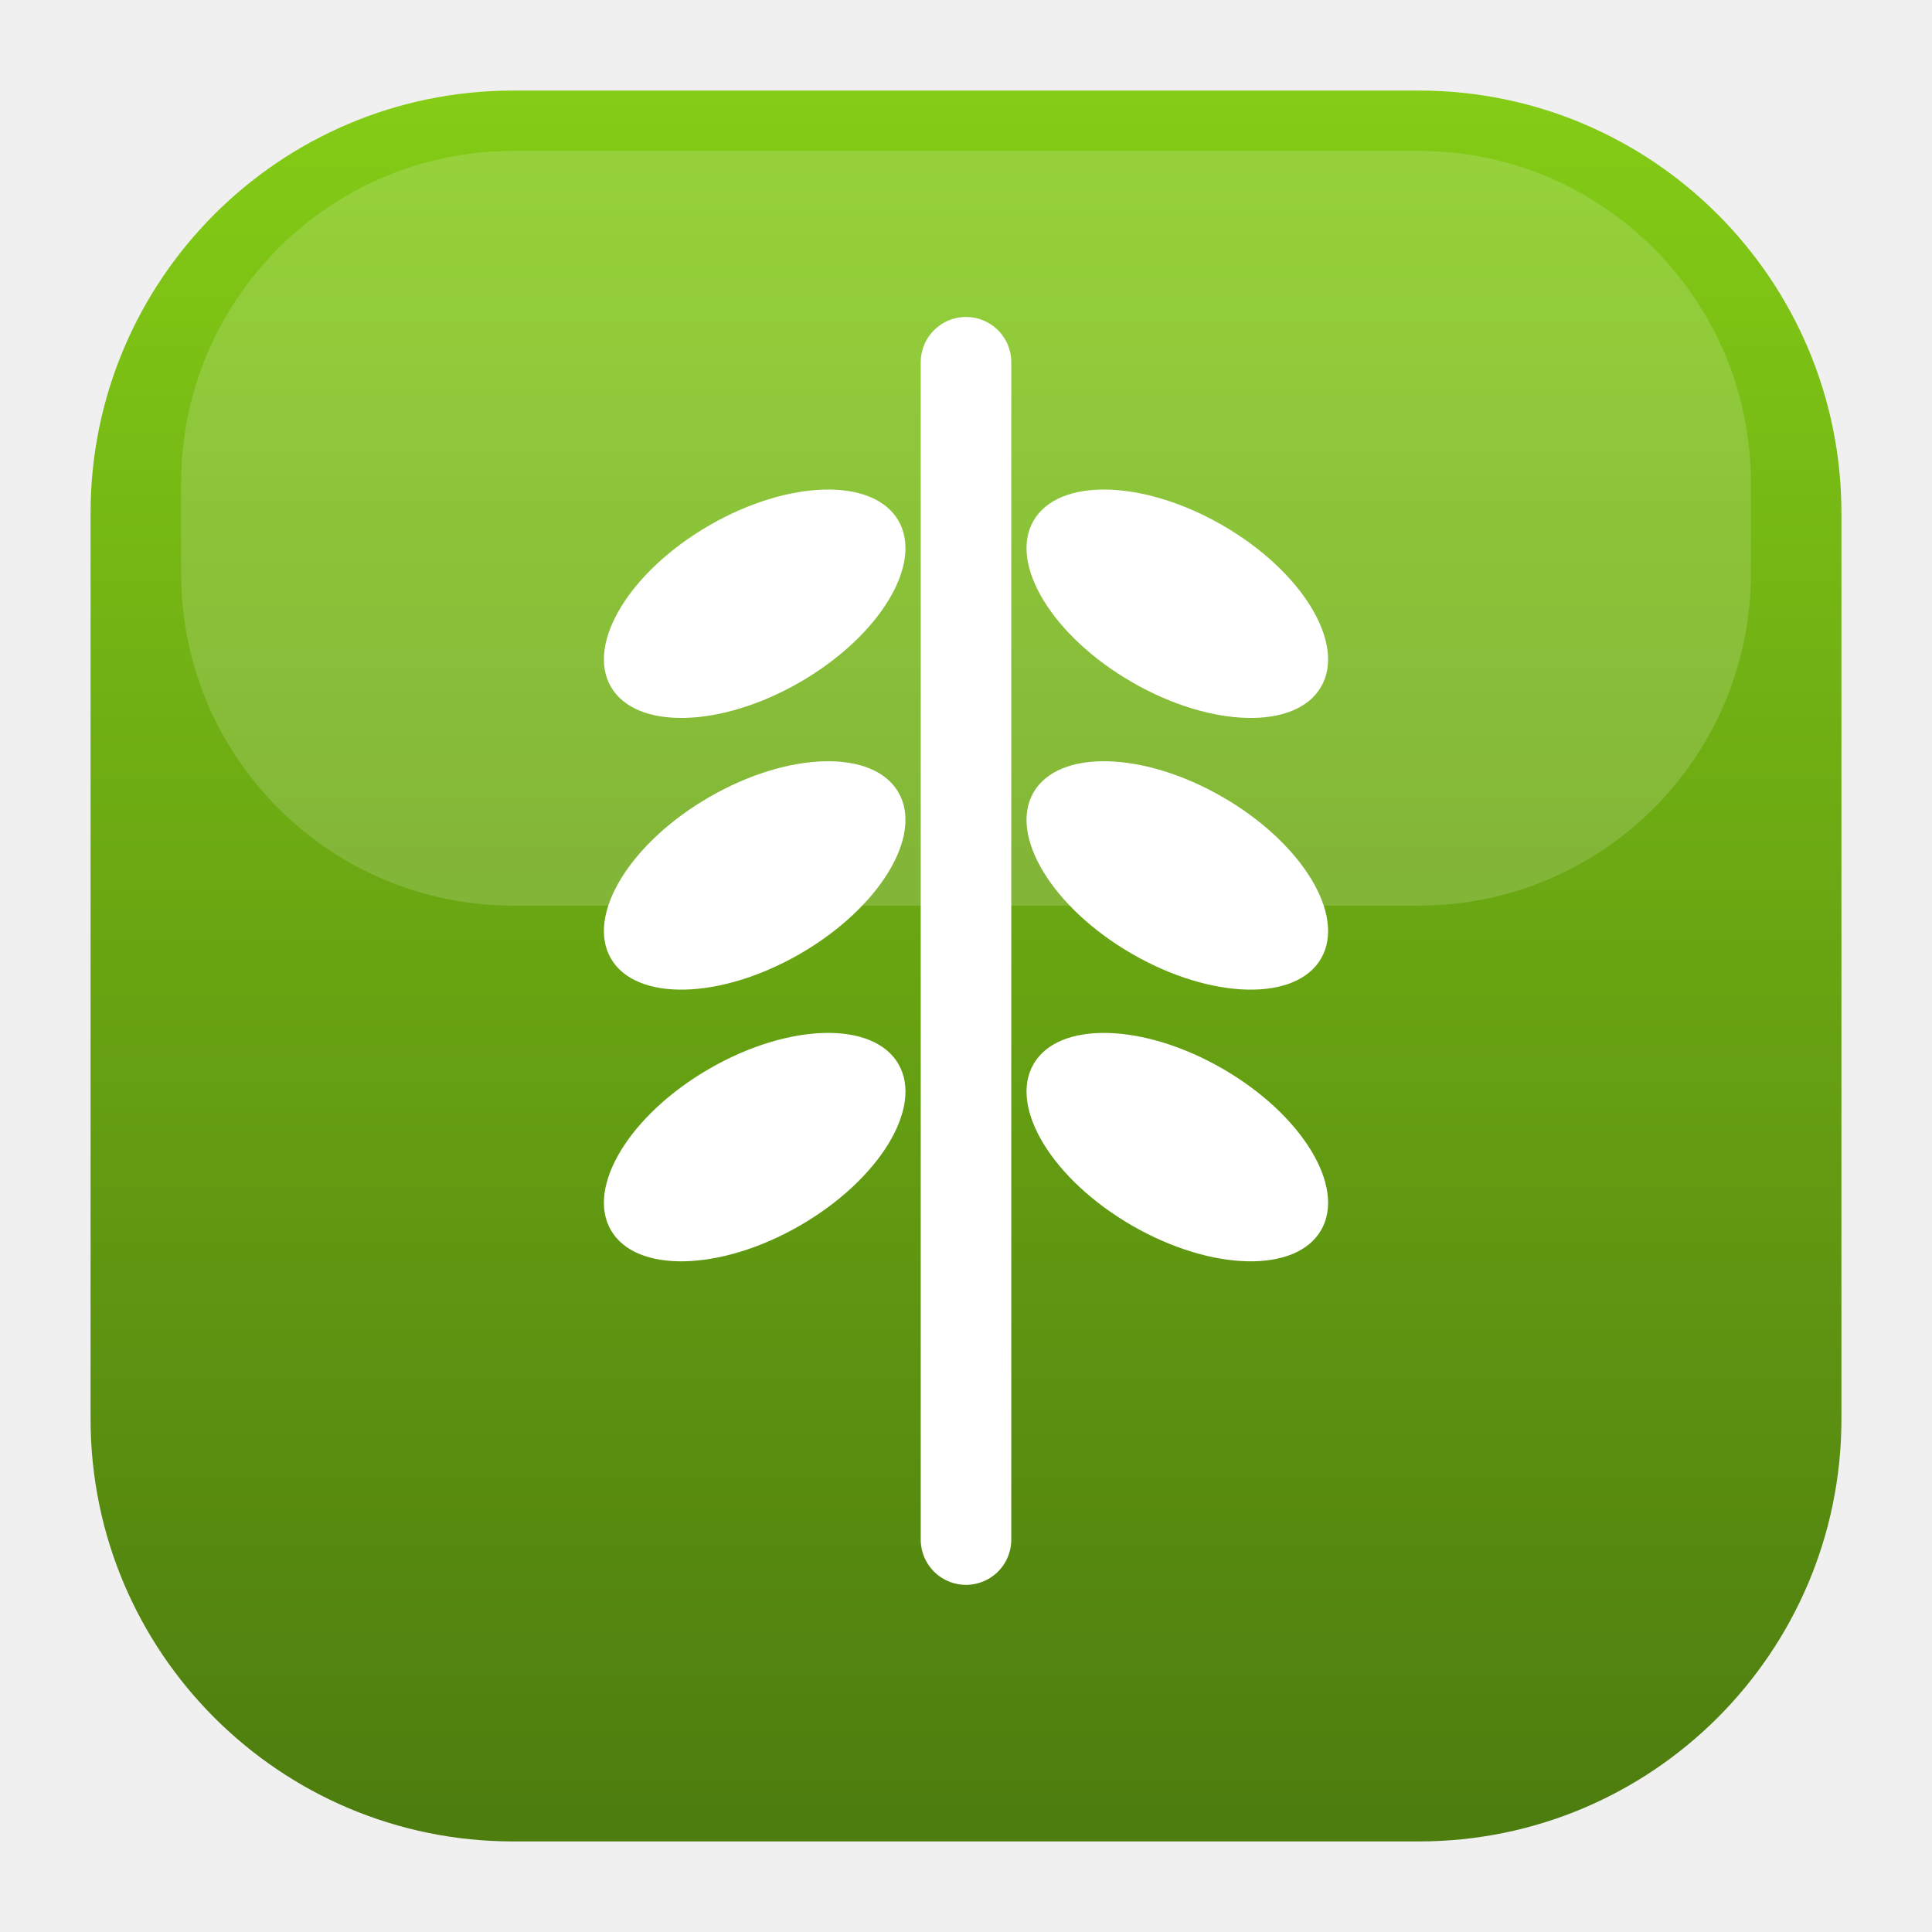
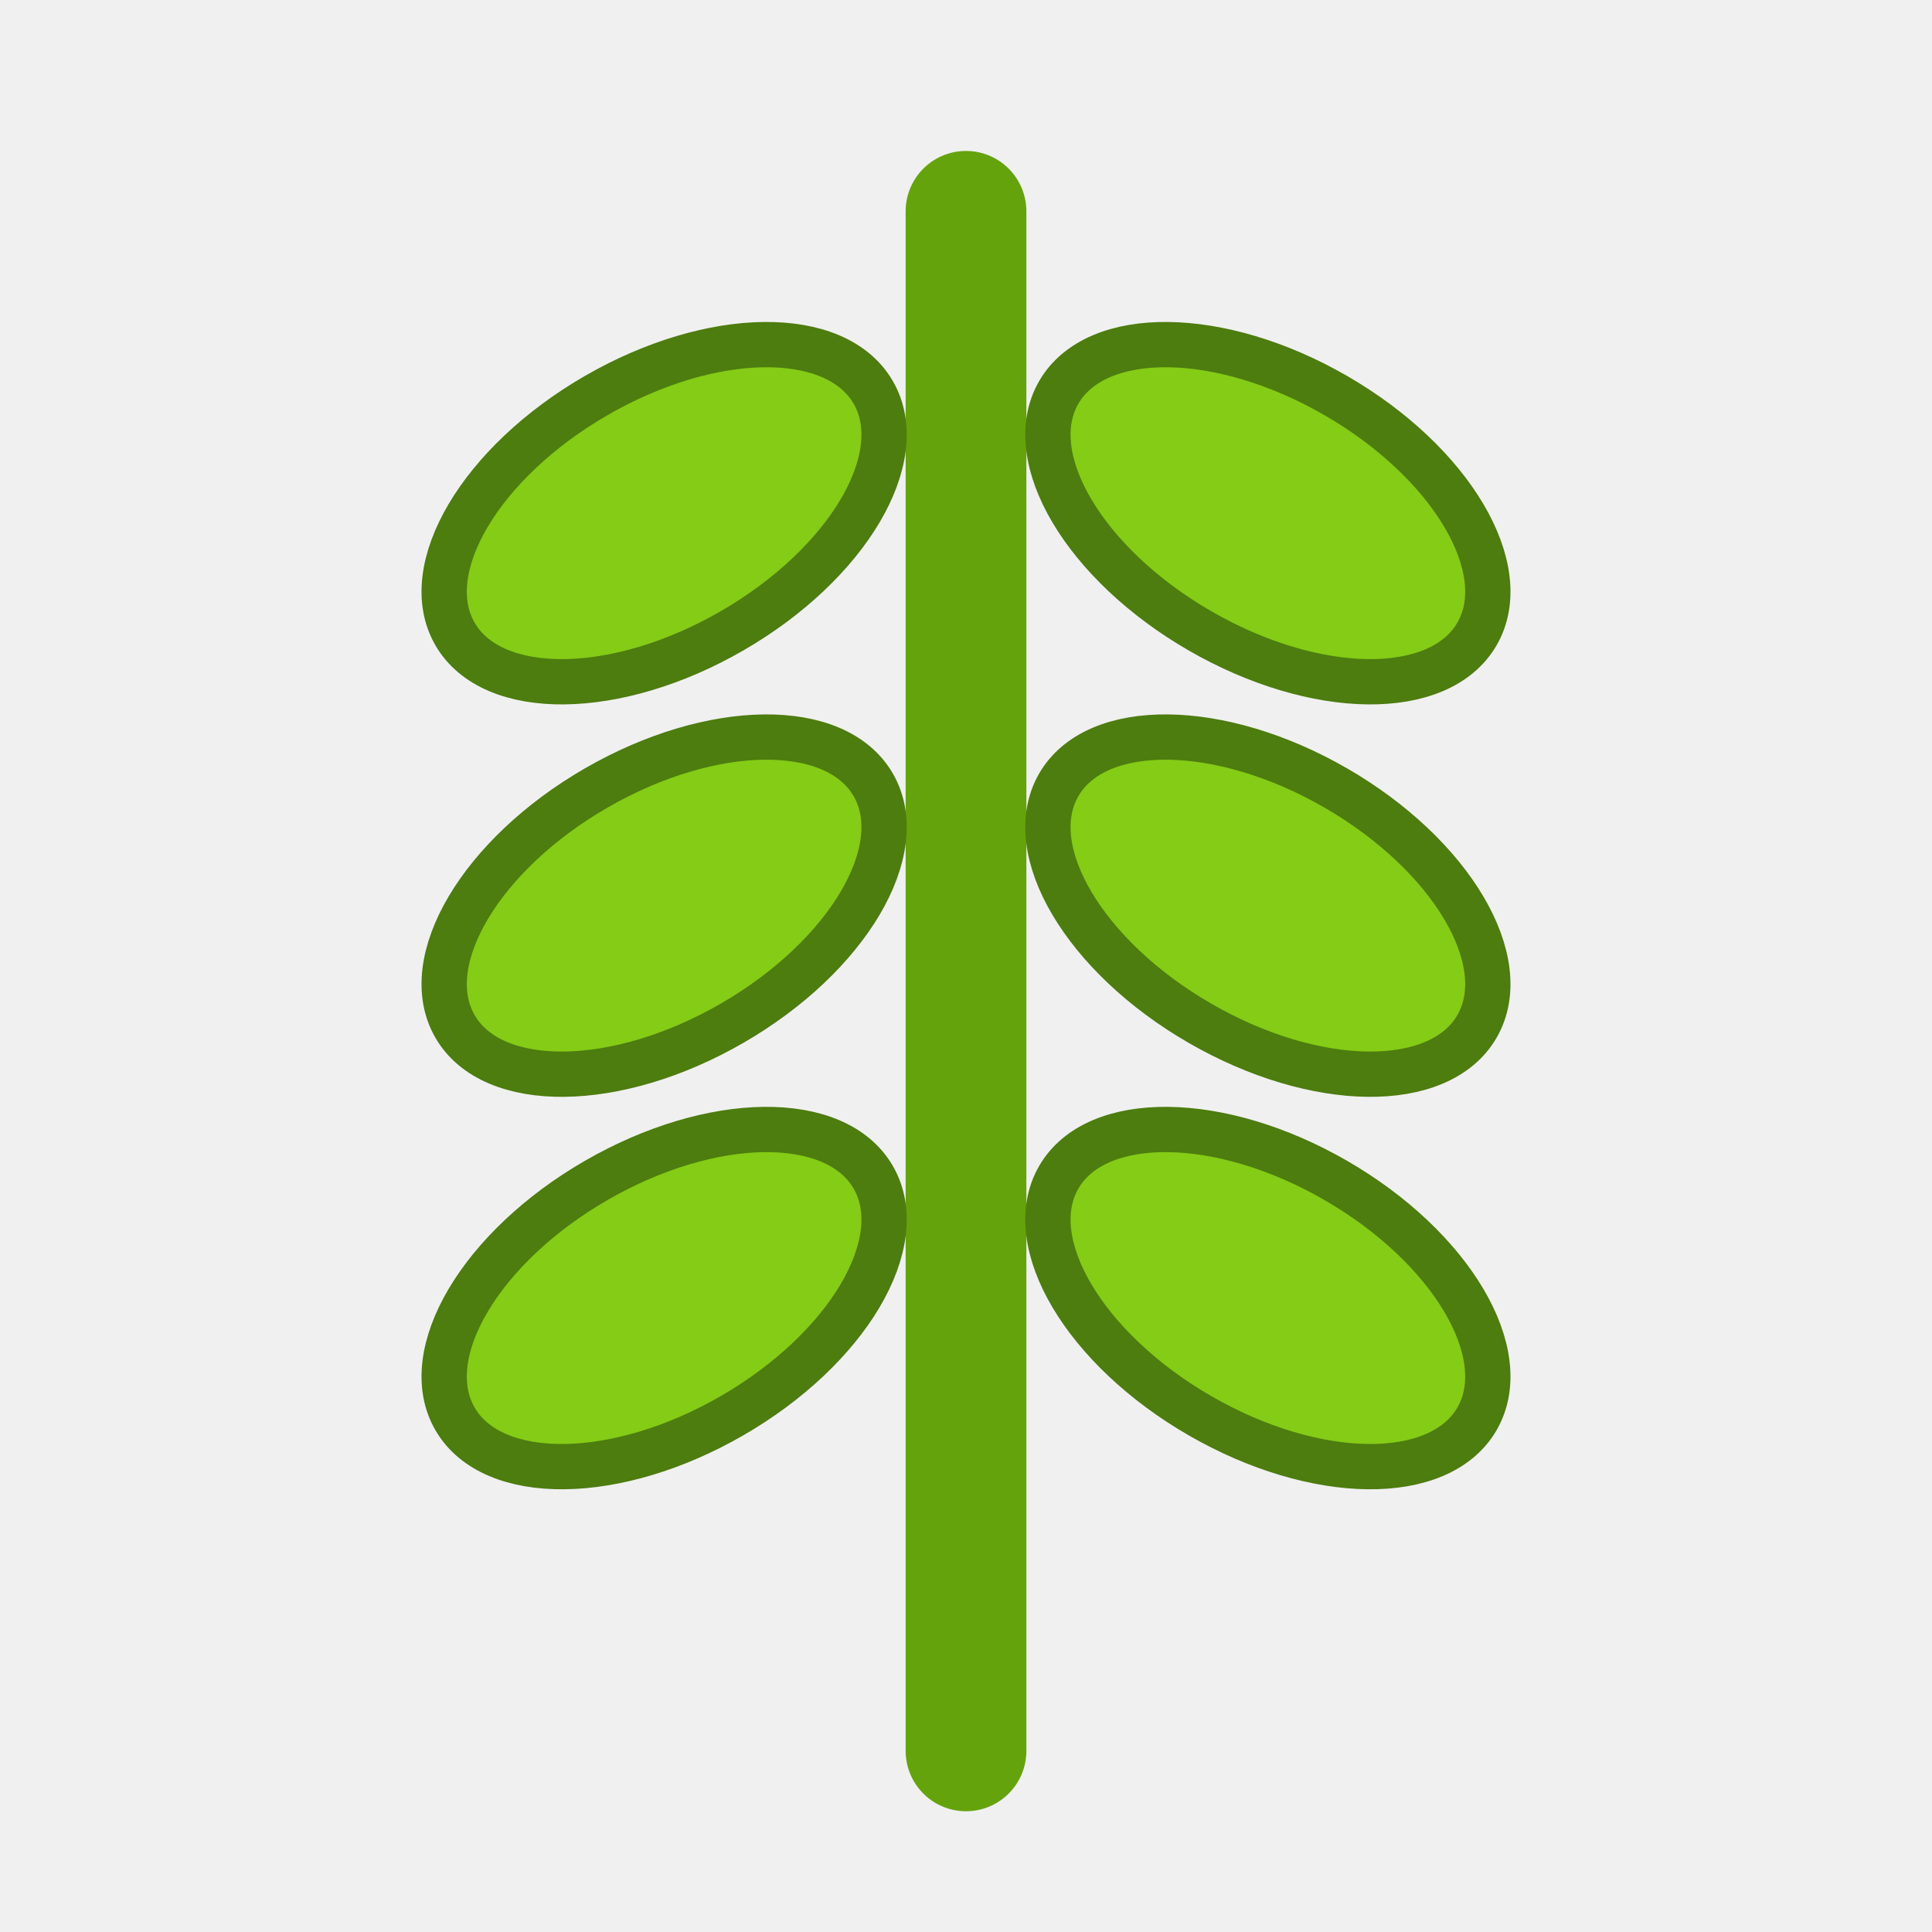
<svg xmlns="http://www.w3.org/2000/svg" viewBox="0 0 128 128" width="128" height="128">
-   <defs>
-     <linearGradient id="g_feed" x1="0" y1="0" x2="0" y2="1">
-       <stop offset="0%" stop-color="#84CC16" />
-       <stop offset="100%" stop-color="#4D7C0F" />
-     </linearGradient>
-   </defs>
-   <rect x="6" y="6" width="116" height="116" rx="28" fill="url(#g_feed)" />
-   <rect x="12" y="10" width="104" height="50" rx="22" fill="#ffffff" fill-opacity="0.16" />
-   <path d="M64 24v78" stroke="#fff" stroke-width="6" stroke-linecap="round" />
-   <ellipse cx="50" cy="40" rx="11" ry="6" transform="rotate(-30 50 40)" fill="#fff" />
-   <ellipse cx="78" cy="40" rx="11" ry="6" transform="rotate(30 78 40)" fill="#fff" />
-   <ellipse cx="50" cy="58" rx="11" ry="6" transform="rotate(-30 50 58)" fill="#fff" />
-   <ellipse cx="78" cy="58" rx="11" ry="6" transform="rotate(30 78 58)" fill="#fff" />
-   <ellipse cx="50" cy="76" rx="11" ry="6" transform="rotate(-30 50 76)" fill="#fff" />
-   <ellipse cx="78" cy="76" rx="11" ry="6" transform="rotate(30 78 76)" fill="#fff" />
+   <line x1="64" y1="14" x2="64" y2="116" stroke="#65A30D" stroke-width="8" stroke-linecap="round" />
+   <ellipse cx="44" cy="34" rx="16" ry="9" transform="rotate(-30 44 34)" fill="#84CC16" stroke="#4D7C0F" stroke-width="3" />
+   <ellipse cx="84" cy="34" rx="16" ry="9" transform="rotate(30 84 34)" fill="#84CC16" stroke="#4D7C0F" stroke-width="3" />
+   <ellipse cx="44" cy="60" rx="16" ry="9" transform="rotate(-30 44 60)" fill="#84CC16" stroke="#4D7C0F" stroke-width="3" />
+   <ellipse cx="84" cy="60" rx="16" ry="9" transform="rotate(30 84 60)" fill="#84CC16" stroke="#4D7C0F" stroke-width="3" />
+   <ellipse cx="44" cy="86" rx="16" ry="9" transform="rotate(-30 44 86)" fill="#84CC16" stroke="#4D7C0F" stroke-width="3" />
+   <ellipse cx="84" cy="86" rx="16" ry="9" transform="rotate(30 84 86)" fill="#84CC16" stroke="#4D7C0F" stroke-width="3" />
</svg>
